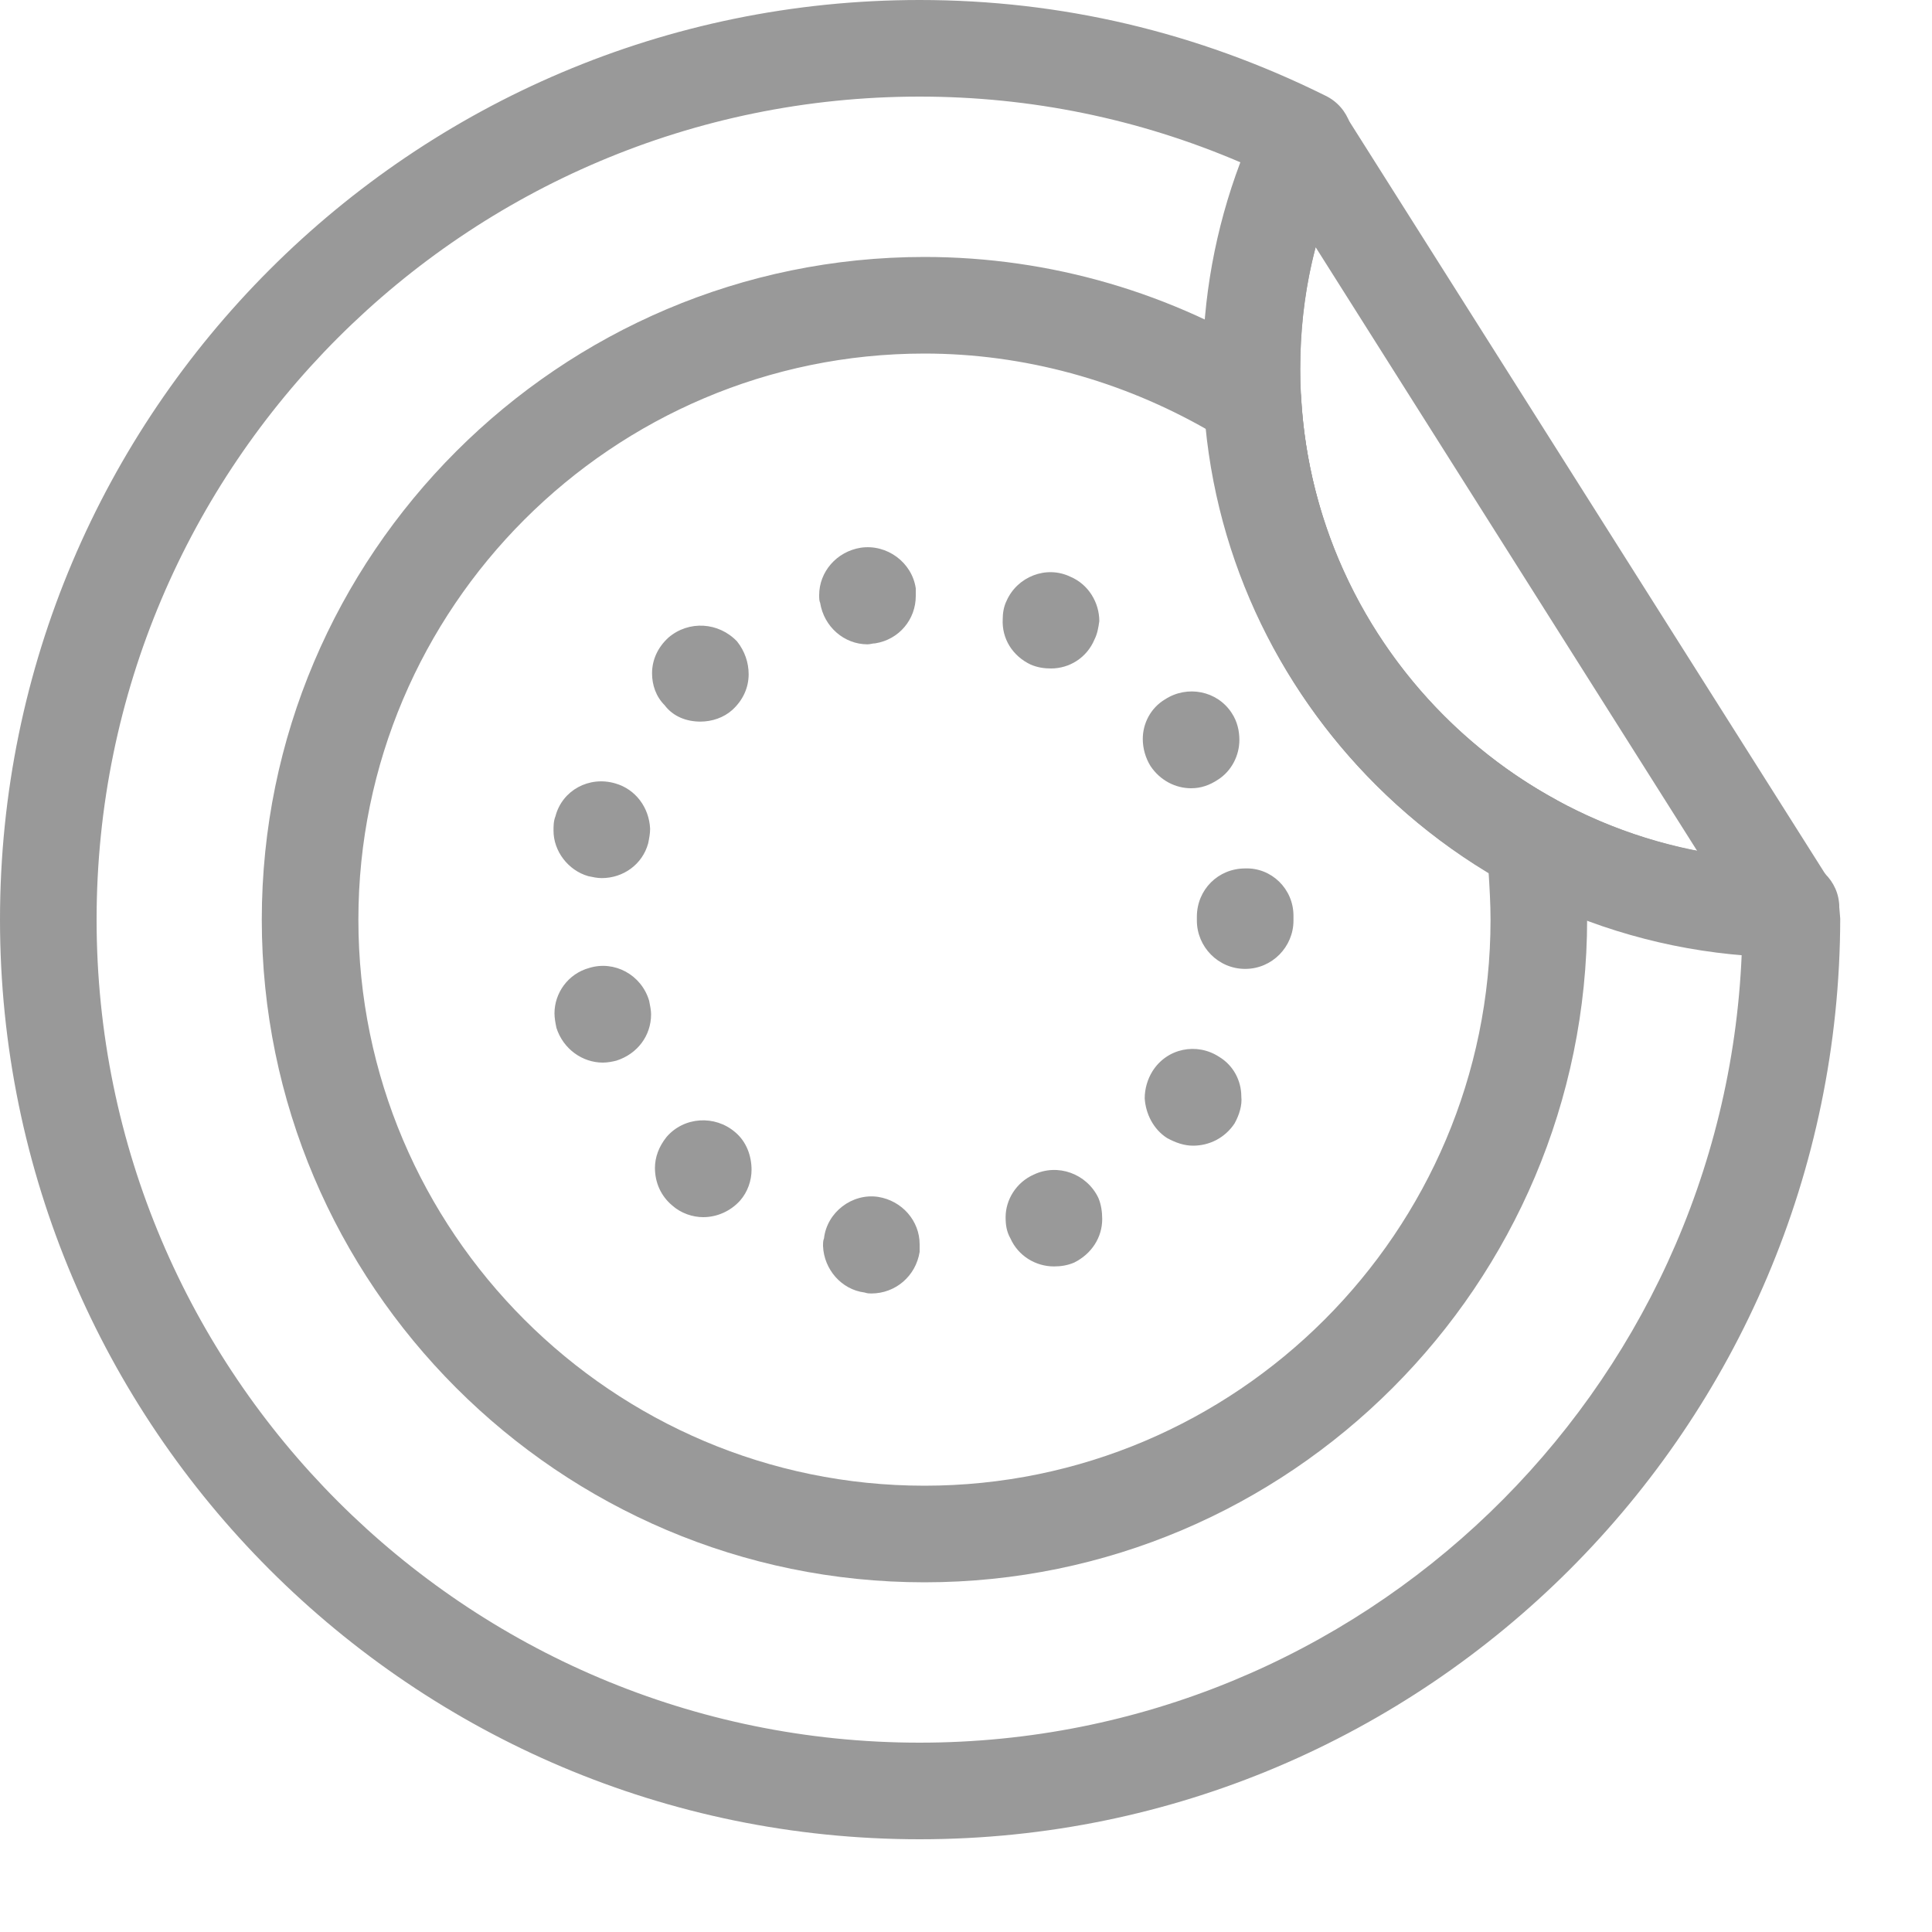
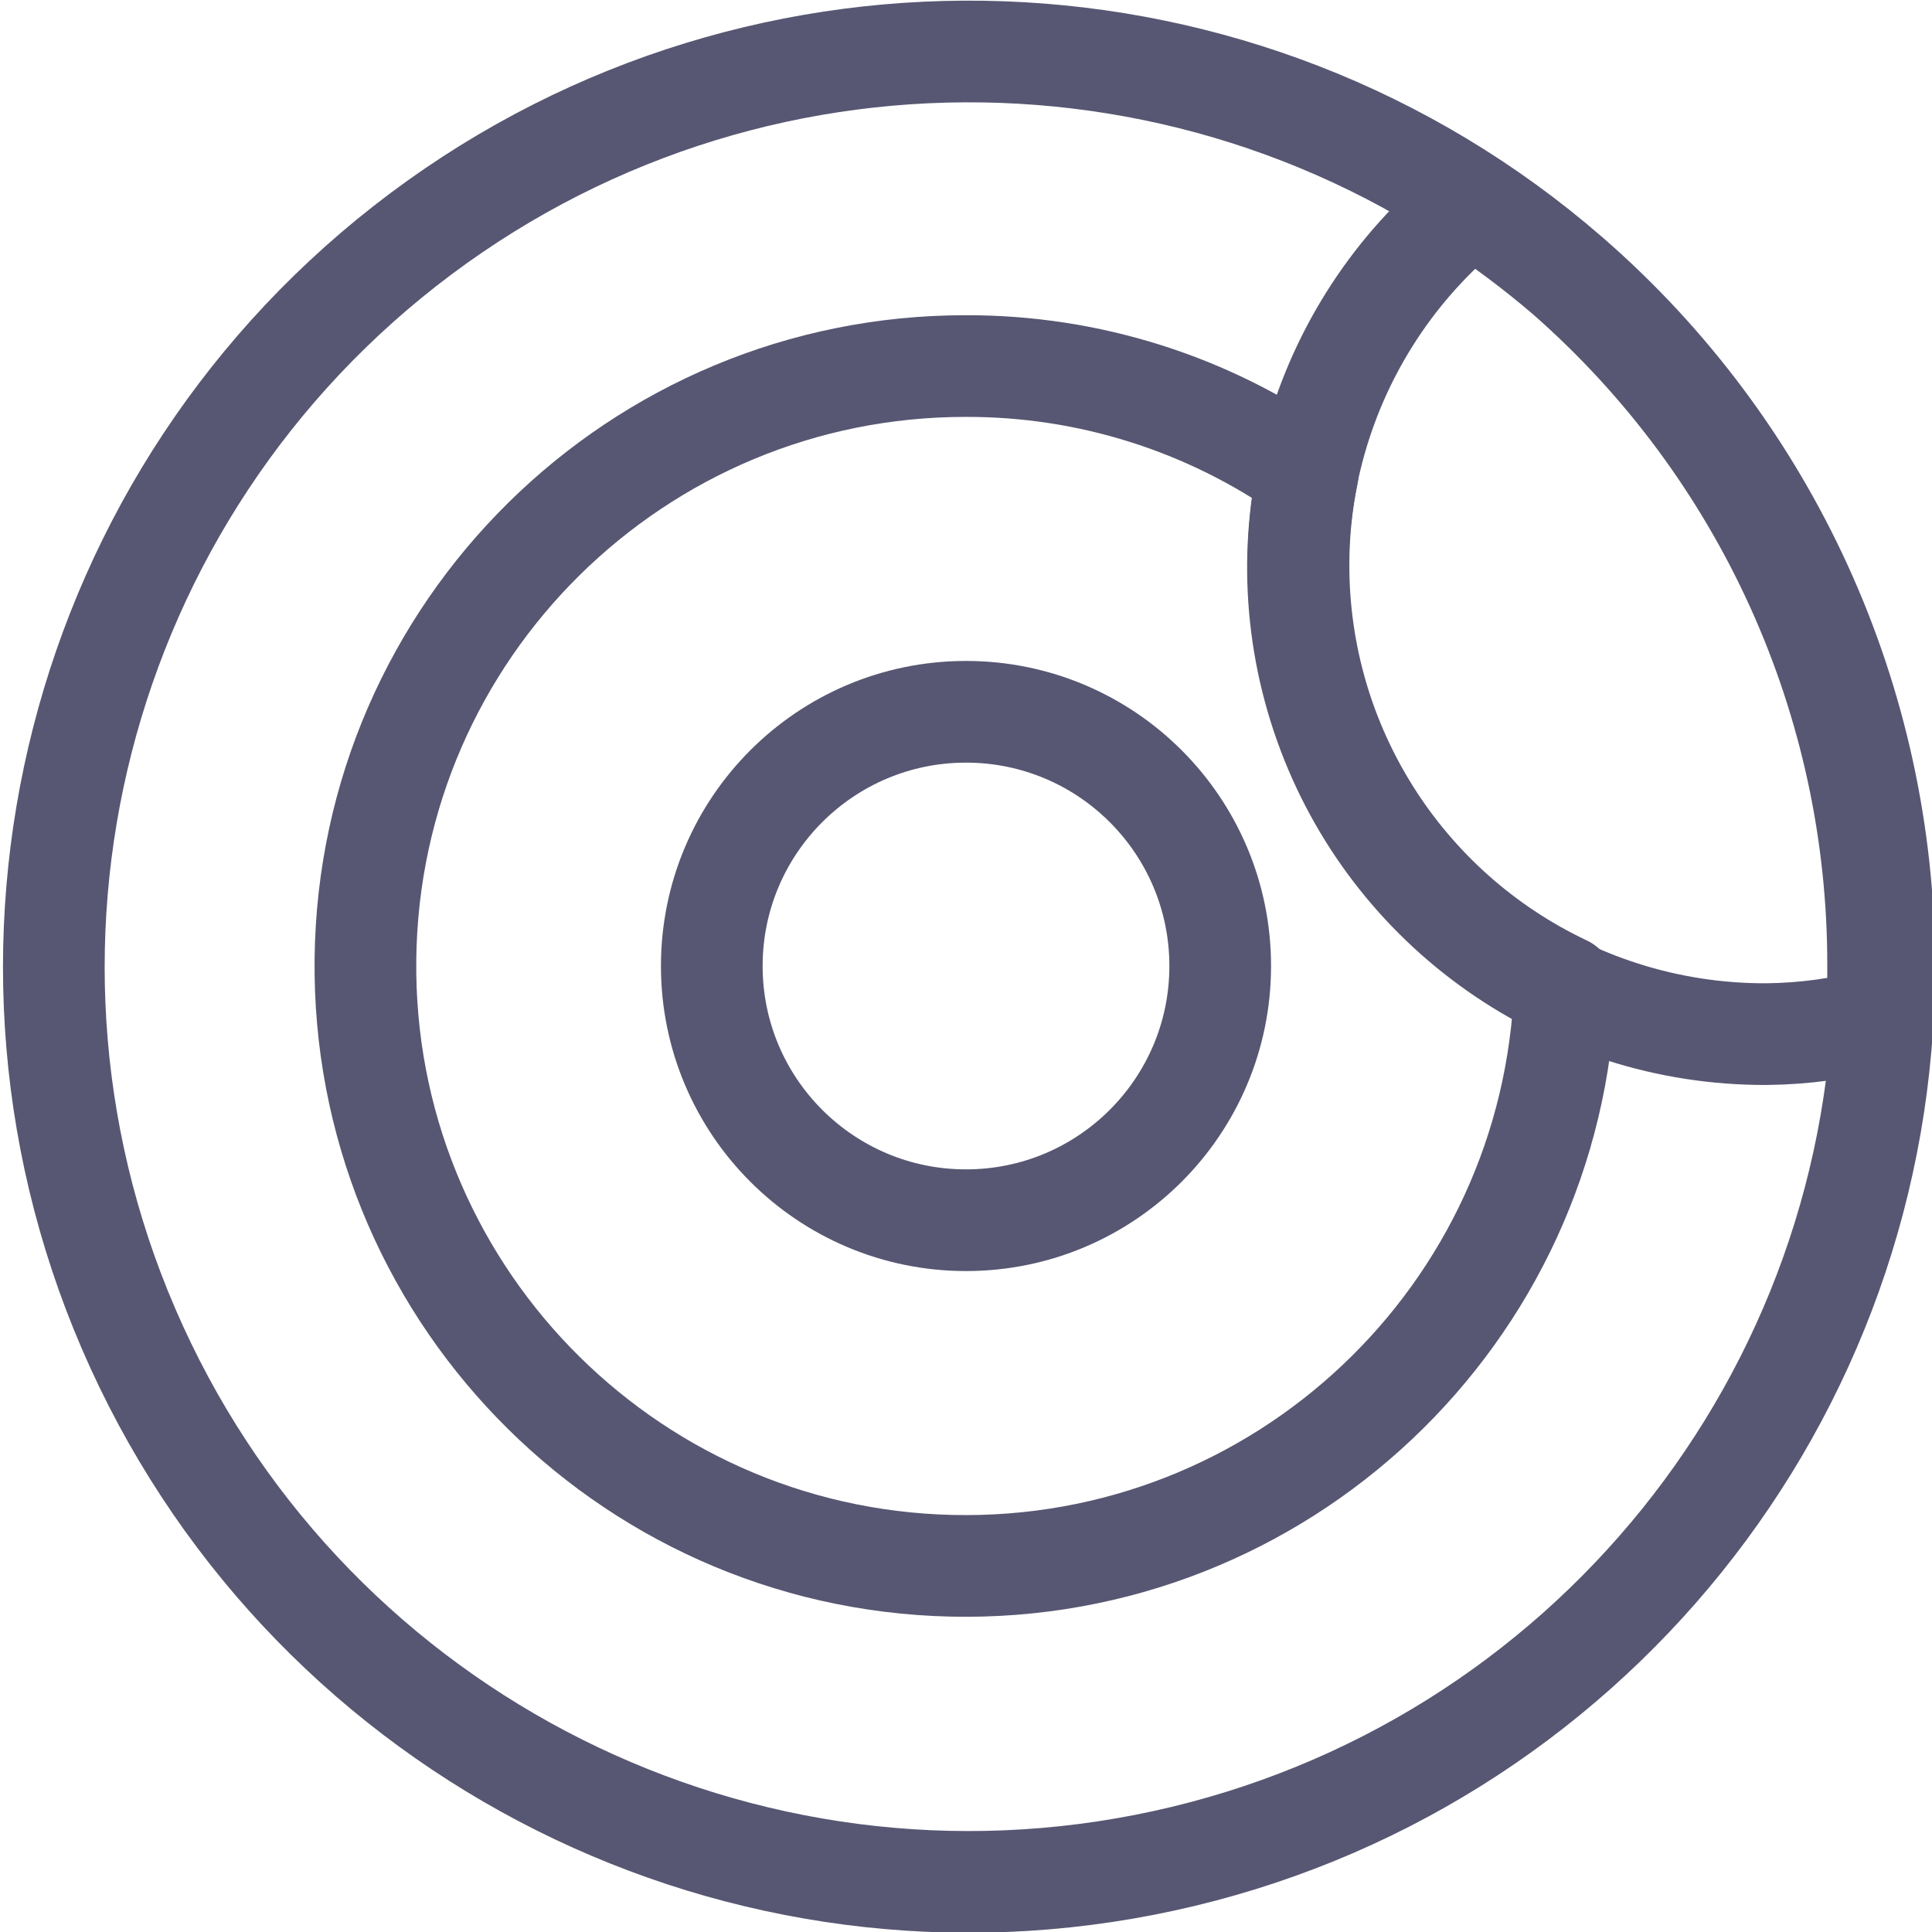
- <svg xmlns="http://www.w3.org/2000/svg" width="20" height="20" viewBox="0 0 20 20" fill="none">
-   <path d="M9.57 16.38C5.79 16.38 2.71 13.3 2.71 9.52C2.71 5.74 5.79 2.66 9.57 2.66C10.87 2.66 12.14 3.03 13.24 3.73C13.38 3.82 13.46 3.96 13.47 4.12C13.57 5.88 14.56 7.44 16.11 8.28C16.25 8.36 16.35 8.5 16.37 8.66C16.4 8.94 16.43 9.22 16.43 9.51C16.43 13.3 13.35 16.38 9.57 16.38ZM9.57 3.66C6.34 3.66 3.71 6.29 3.71 9.52C3.71 12.75 6.34 15.38 9.57 15.38C12.8 15.38 15.43 12.75 15.43 9.52C15.43 9.36 15.42 9.19 15.41 9.03C13.77 8.04 12.7 6.36 12.5 4.45C11.61 3.94 10.6 3.66 9.57 3.66Z" fill="#999999" />
-   <path d="M9.52 19.04C4.27 19.04 0 14.77 0 9.52C0 4.27 4.27 0 9.52 0C10.98 0 12.39 0.33 13.72 0.99C13.97 1.11 14.07 1.41 13.95 1.65C13.62 2.34 13.46 3.07 13.46 3.82C13.46 6.62 15.74 8.9 18.54 8.9C18.81 8.9 19.04 9.12 19.04 9.39L19.05 9.51C19.04 14.77 14.77 19.04 9.52 19.04ZM9.52 1C4.82 1 1 4.82 1 9.52C1 14.22 4.82 18.04 9.52 18.04C14.1 18.04 17.84 14.41 18.03 9.88C14.91 9.62 12.45 7 12.45 3.82C12.45 3.09 12.58 2.37 12.84 1.68C11.79 1.23 10.67 1 9.52 1Z" fill="#999999" />
-   <path d="M18.54 9.91C15.19 9.91 12.46 7.18 12.46 3.83C12.46 2.93 12.66 2.05 13.05 1.23C13.13 1.07 13.29 0.96 13.47 0.95C13.67 0.95 13.83 1.03 13.92 1.18L18.96 9.15C19.06 9.3 19.06 9.5 18.98 9.66C18.89 9.81 18.72 9.91 18.54 9.91ZM13.62 2.56C13.51 2.97 13.46 3.39 13.46 3.82C13.46 6.29 15.23 8.35 17.57 8.81L13.62 2.56Z" fill="#999999" />
-   <path d="M8.95 13.38C8.71 13.35 8.53 13.14 8.52 12.9C8.52 12.87 8.52 12.84 8.53 12.82C8.56 12.55 8.82 12.35 9.09 12.39C9.34 12.43 9.52 12.64 9.52 12.88C9.52 12.91 9.52 12.93 9.52 12.96C9.48 13.21 9.27 13.39 9.02 13.39C9 13.39 8.98 13.39 8.95 13.38ZM10.46 12.82C10.42 12.75 10.41 12.68 10.41 12.6C10.41 12.42 10.52 12.24 10.7 12.16C10.95 12.04 11.25 12.15 11.37 12.4C11.4 12.47 11.41 12.55 11.41 12.62C11.41 12.81 11.3 12.98 11.12 13.07C11.05 13.1 10.98 13.11 10.91 13.11C10.72 13.11 10.54 13 10.46 12.82ZM6.96 12.48C6.84 12.38 6.78 12.24 6.78 12.09C6.78 11.98 6.82 11.87 6.9 11.77C7.08 11.56 7.4 11.54 7.61 11.72C7.73 11.82 7.78 11.97 7.78 12.11C7.78 12.22 7.74 12.34 7.66 12.43C7.56 12.54 7.42 12.6 7.28 12.6C7.17 12.6 7.05 12.56 6.96 12.48ZM12.08 11.78C11.94 11.69 11.86 11.53 11.85 11.37C11.85 11.27 11.88 11.17 11.93 11.09C12.08 10.85 12.39 10.79 12.62 10.94C12.77 11.03 12.85 11.19 12.85 11.35C12.86 11.44 12.83 11.54 12.78 11.63C12.68 11.78 12.52 11.86 12.35 11.86C12.26 11.86 12.17 11.83 12.08 11.78ZM5.76 10.64C5.75 10.59 5.74 10.54 5.74 10.49C5.74 10.28 5.88 10.08 6.1 10.02C6.36 9.94 6.64 10.09 6.72 10.36C6.73 10.41 6.74 10.46 6.74 10.5C6.74 10.72 6.6 10.91 6.38 10.98C6.34 10.99 6.29 11 6.24 11C6.03 11 5.83 10.86 5.76 10.64ZM12.39 9.53C12.39 9.52 12.39 9.5 12.39 9.49C12.39 9.21 12.61 8.99 12.89 8.99C13.16 8.98 13.39 9.2 13.39 9.48C13.39 9.49 13.39 9.5 13.39 9.51C13.39 9.51 13.39 9.52 13.39 9.53C13.39 9.8 13.17 10.03 12.89 10.03C12.61 10.03 12.39 9.8 12.39 9.53ZM6.09 9.07C5.88 9.01 5.73 8.81 5.73 8.6C5.73 8.55 5.73 8.5 5.75 8.45C5.82 8.18 6.1 8.03 6.37 8.11C6.58 8.17 6.72 8.36 6.73 8.58C6.73 8.63 6.72 8.68 6.71 8.73C6.65 8.95 6.45 9.09 6.23 9.09C6.18 9.09 6.14 9.08 6.09 9.07ZM11.91 7.93C11.86 7.85 11.83 7.75 11.83 7.65C11.83 7.49 11.91 7.33 12.06 7.24C12.29 7.09 12.6 7.15 12.75 7.38C12.81 7.47 12.83 7.57 12.83 7.66C12.83 7.82 12.75 7.98 12.61 8.07C12.52 8.13 12.43 8.16 12.33 8.16C12.17 8.16 12.01 8.08 11.91 7.93ZM6.88 7.3C6.79 7.21 6.75 7.09 6.75 6.97C6.75 6.83 6.81 6.7 6.92 6.6C7.13 6.42 7.44 6.44 7.63 6.64C7.71 6.74 7.75 6.86 7.75 6.98C7.75 7.12 7.69 7.25 7.58 7.35C7.49 7.43 7.37 7.47 7.25 7.47C7.11 7.47 6.97 7.42 6.88 7.3ZM10.67 6.88C10.48 6.79 10.37 6.61 10.38 6.41C10.38 6.35 10.39 6.28 10.42 6.22C10.53 5.97 10.83 5.85 11.08 5.97C11.27 6.05 11.38 6.24 11.38 6.43C11.37 6.5 11.36 6.56 11.33 6.62C11.25 6.81 11.07 6.92 10.88 6.92C10.81 6.92 10.74 6.91 10.67 6.88ZM8.49 6.24C8.48 6.22 8.48 6.19 8.48 6.16C8.48 5.92 8.66 5.71 8.91 5.67C9.18 5.63 9.44 5.82 9.48 6.09C9.48 6.12 9.48 6.14 9.48 6.17C9.48 6.41 9.31 6.62 9.06 6.66C9.03 6.66 9.01 6.67 8.98 6.67C8.74 6.67 8.53 6.49 8.49 6.24Z" fill="#999999" />
+ <svg xmlns="http://www.w3.org/2000/svg" id="Layer_2" viewBox="0 0 19 19">
+   <defs>
+     <style>.cls-1{fill:none;stroke:#575773;stroke-linecap:round;stroke-linejoin:round;}</style>
+   </defs>
+   <path class="cls-1" d="M945,512.19a9,9,0,1,1-3.1-6.79A9,9,0,0,1,945,512.19Z" transform="translate(-926.47 -502.69)" />
+   <path class="cls-1" d="M939.24,508.25a4.43,4.43,0,0,1,.09-.9,5.81,5.81,0,0,0-3.36-1.06,5.9,5.9,0,1,0,5.89,6.1A4.58,4.58,0,0,1,939.24,508.25Z" transform="translate(-926.47 -502.69)" />
+   <circle class="cls-1" cx="9.5" cy="9.5" r="2.5" />
+   <path class="cls-1" d="M941.87,505.4a9.41,9.41,0,0,0-.93-.7,4.59,4.59,0,0,0,2.9,8.16,4.42,4.42,0,0,0,1.1-.15c0-.17,0-.34,0-.52A9,9,0,0,0,941.87,505.4Z" transform="translate(-926.47 -502.69)" />
</svg>
